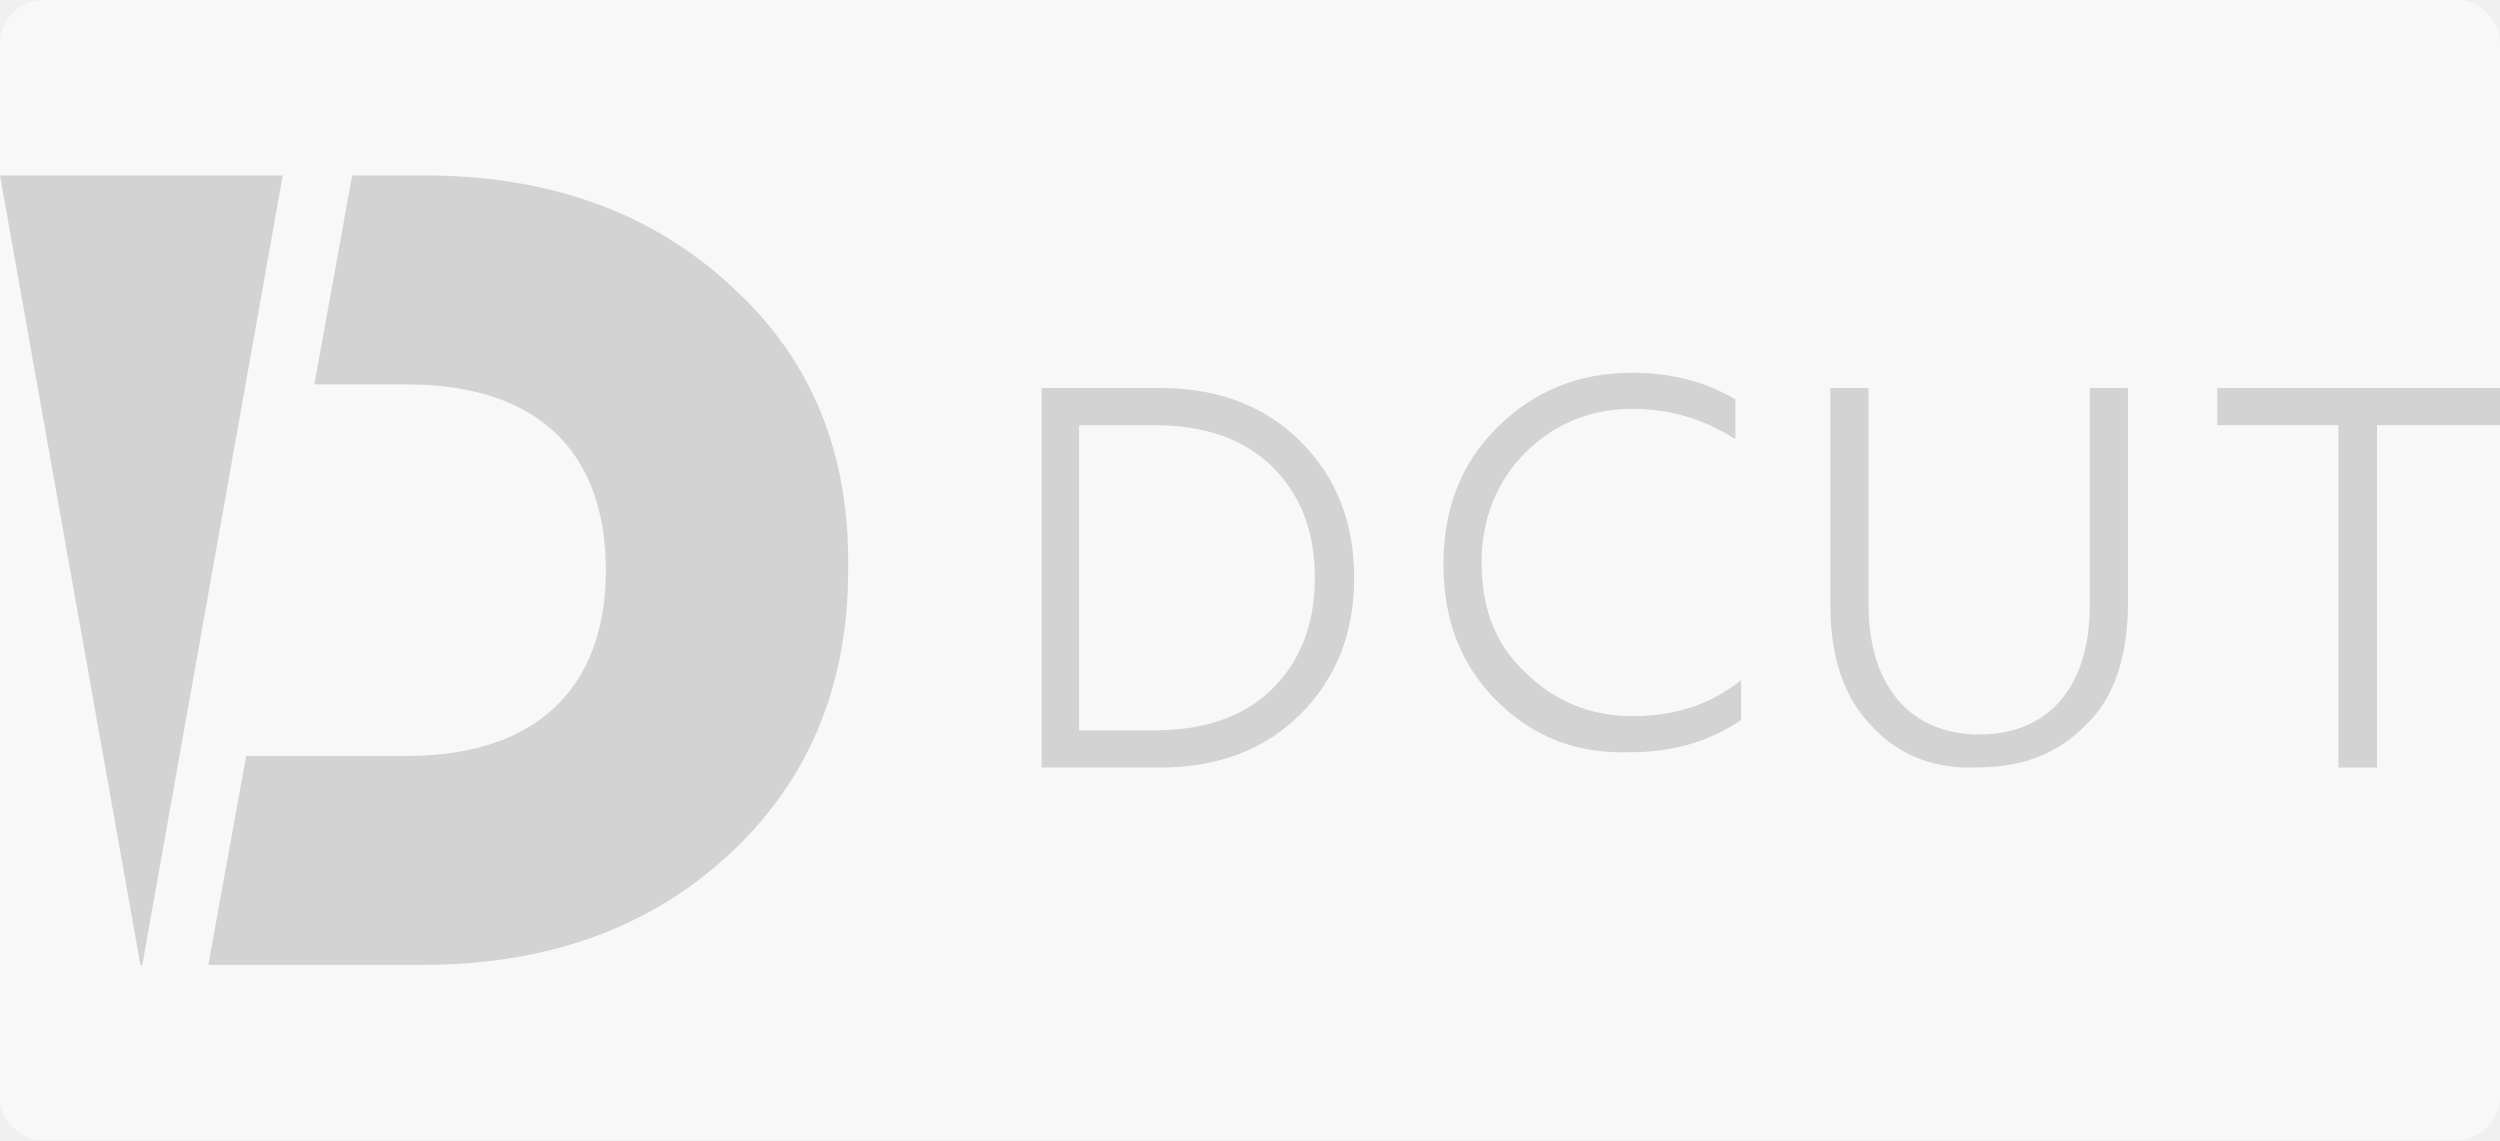
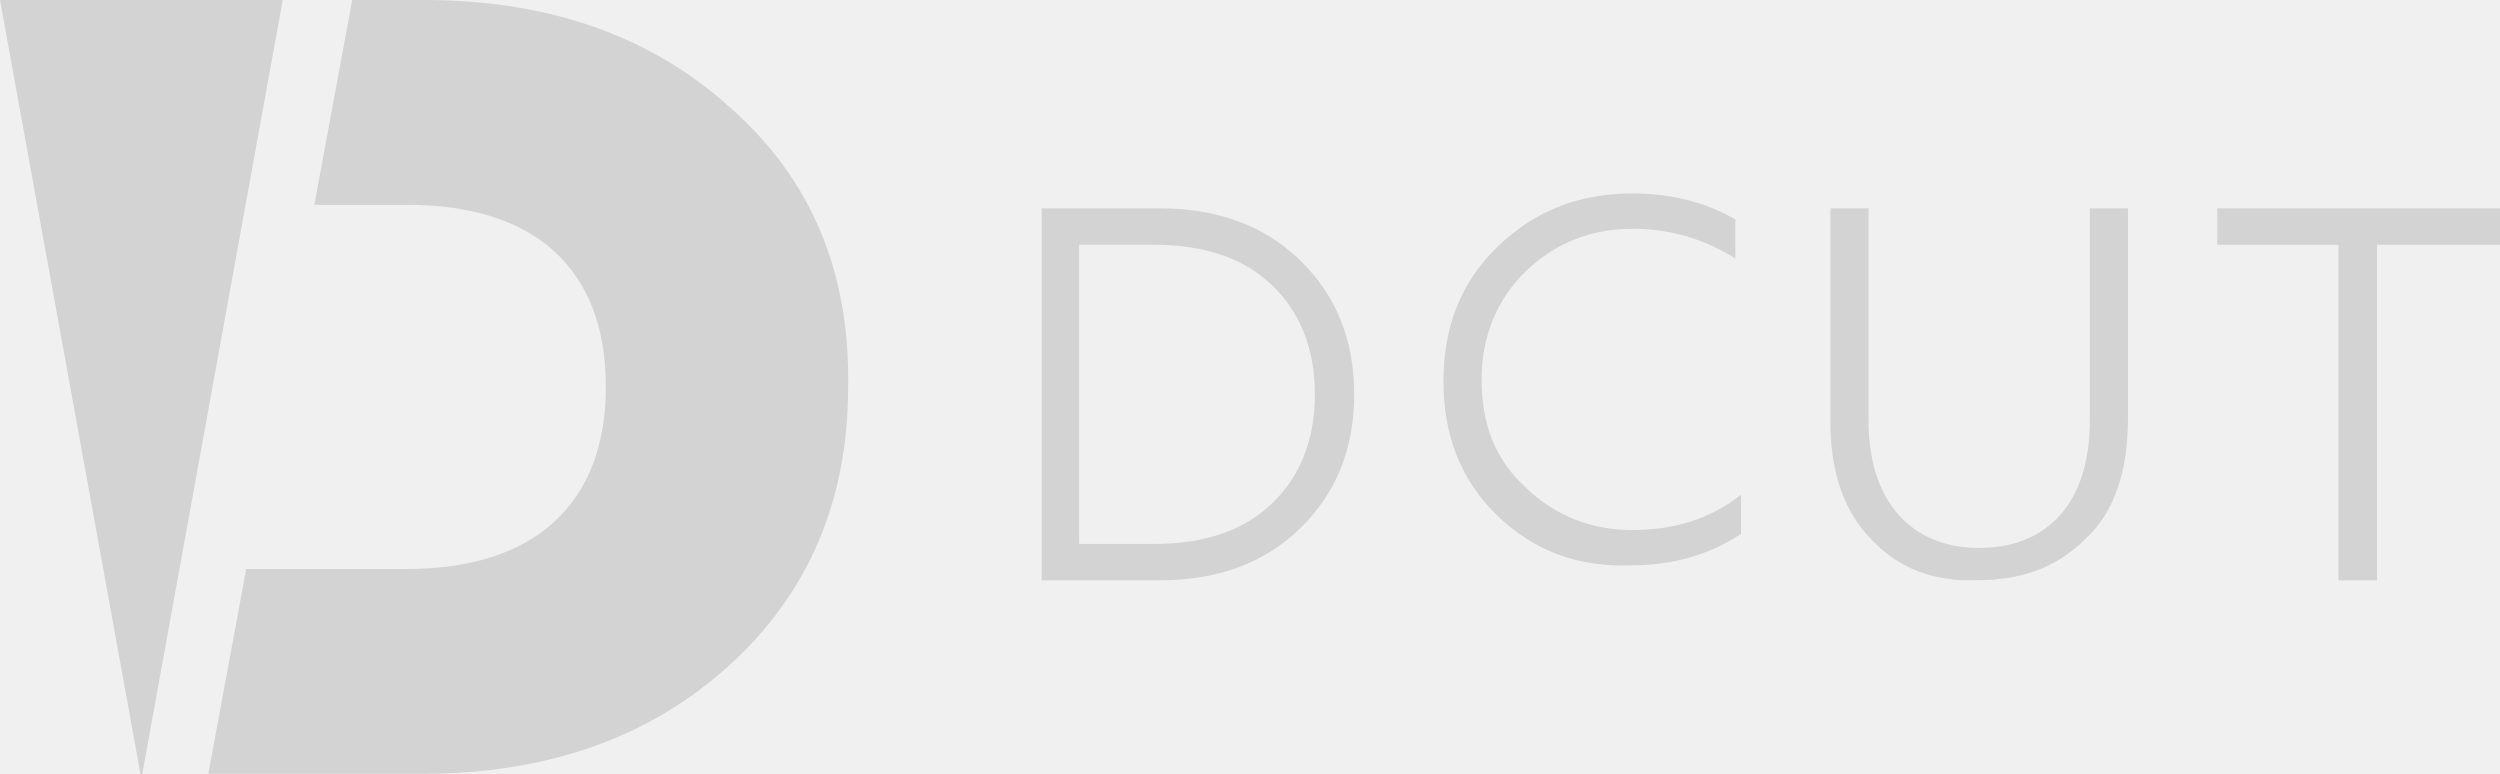
- <svg xmlns="http://www.w3.org/2000/svg" width="285" height="130" viewBox="0 0 285 130" fill="none">
-   <rect width="285" height="130" rx="5" fill="#F8F8F8" />
-   <g clip-path="url(#clip0_939_6889)">
-     <path d="M16.223 110L32.232 20H0L16.009 110H16.223Z" fill="#D3D3D3" />
-     <path d="M83.309 32.574C74.246 24.191 62.593 20 48.351 20H40.15L35.834 43.824H44.898H46.408C61.083 43.824 69.067 51.324 69.067 65C69.067 78.676 60.867 86.177 46.408 86.177H40.15H28.066L23.75 110H48.135C62.377 110 74.03 105.809 83.094 97.427C92.157 89.044 96.689 78.235 96.689 65C96.905 51.765 92.589 40.956 83.309 32.574Z" fill="#D3D3D3" />
-     <path d="M118.75 87.5V44.231H132.189C138.802 44.231 144.135 46.238 148.188 50.253C152.242 54.268 154.375 59.398 154.375 65.865C154.375 72.334 152.242 77.463 148.188 81.478C144.135 85.493 138.802 87.5 132.189 87.5H118.75ZM123.016 83.263H131.549C137.309 83.263 141.789 81.701 144.989 78.579C148.188 75.456 149.895 71.218 149.895 65.865C149.895 60.513 148.188 56.275 144.989 53.152C141.789 50.03 137.309 48.469 131.549 48.469H123.016V83.263Z" fill="#D3D3D3" />
-     <path d="M170.643 79.914C166.511 75.805 164.554 70.615 164.554 64.343C164.554 58.071 166.511 52.881 170.643 48.772C174.776 44.663 179.778 42.5 186.085 42.5C190.653 42.5 194.567 43.581 197.83 45.528V50.069C194.132 47.69 190.218 46.609 186.085 46.609C181.3 46.609 177.168 48.339 173.906 51.583C170.643 54.827 168.903 59.153 168.903 64.126C168.903 69.317 170.426 73.426 173.906 76.67C177.168 79.914 181.3 81.644 186.085 81.644C190.87 81.644 195.002 80.347 198.482 77.535V82.076C195.002 84.456 190.87 85.753 185.868 85.753C179.778 85.969 174.776 84.023 170.643 79.914Z" fill="#D3D3D3" />
-     <path d="M213.447 82.846C210.184 79.536 208.661 74.902 208.661 68.944V44.231H213.012V68.944C213.012 78.212 217.796 83.728 225.626 83.728C233.454 83.728 238.24 78.433 238.24 68.944V44.231H242.59V68.724C242.59 74.681 241.066 79.536 237.805 82.625C234.543 85.935 230.628 87.48 225.409 87.48C220.622 87.7 216.49 86.155 213.447 82.846Z" fill="#D3D3D3" />
-     <path d="M266.583 87.5V48.469H252.768V44.231H285V48.469H270.978V87.5H266.583Z" fill="#D3D3D3" />
+ <svg xmlns="http://www.w3.org/2000/svg" width="168" height="52" viewBox="0 0 168 52" fill="none">
+   <g clip-path="url(#clip0_807_5205)">
+     <path d="M9.563 52L19 0H0L9.437 52H9.563Z" fill="#D3D3D3" />
+     <path d="M49.109 7.265C43.766 2.422 36.897 0 28.501 0H23.668L21.123 13.765H26.466H27.357C36.007 13.765 40.713 18.098 40.713 26C40.713 33.902 35.879 38.235 27.357 38.235H23.668H16.544L14 52H28.374C36.77 52 43.639 49.578 48.981 44.735C54.324 39.892 56.995 33.647 56.995 26C57.123 18.353 54.579 12.108 49.109 7.265Z" fill="#D3D3D3" />
+     <path d="M70 39V14H77.922C81.82 14 84.964 15.16 87.353 17.48C89.742 19.799 91 22.763 91 26.5C91 30.237 89.742 33.201 87.353 35.52C84.964 37.84 81.82 39 77.922 39H70ZM72.515 36.552H77.545C80.94 36.552 83.581 35.65 85.467 33.845C87.353 32.041 88.359 29.593 88.359 26.5C88.359 23.407 87.353 20.959 85.467 19.155C83.581 17.351 80.94 16.448 77.545 16.448H72.515V36.552Z" fill="#D3D3D3" />
+     <path d="M100.59 34.617C98.154 32.243 97 29.244 97 25.62C97 21.997 98.154 18.998 100.59 16.624C103.026 14.25 105.974 13 109.692 13C112.385 13 114.692 13.625 116.615 14.749V17.373C114.436 15.999 112.128 15.374 109.692 15.374C106.872 15.374 104.436 16.374 102.513 18.248C100.59 20.122 99.564 22.621 99.564 25.495C99.564 28.494 100.462 30.868 102.513 32.743C104.436 34.617 106.872 35.617 109.692 35.617C112.513 35.617 114.949 34.867 117 33.242V35.866C114.949 37.241 112.513 37.991 109.564 37.991C105.974 38.115 103.026 36.991 100.59 34.617Z" fill="#D3D3D3" />
+     <path d="M125.821 36.311C123.898 34.398 123 31.721 123 28.279V14H125.565V28.279C125.565 33.633 128.385 36.821 133 36.821C137.614 36.821 140.436 33.761 140.436 28.279V14H143V28.151C143 31.594 142.102 34.398 140.18 36.183C138.256 38.096 135.949 38.988 132.872 38.988C130.051 39.115 127.615 38.223 125.821 36.311Z" fill="#D3D3D3" />
+     <path d="M157.144 39V16.448H149V14H168V16.448H159.734V39H157.144Z" fill="#D3D3D3" />
  </g>
  <defs>
-     <clipPath id="clip0_939_6889">
-       <rect width="285" height="90" fill="white" transform="translate(0 20)" />
+     <clipPath id="clip0_807_5205">
+       <rect width="168" height="52" fill="white" />
    </clipPath>
  </defs>
</svg>
